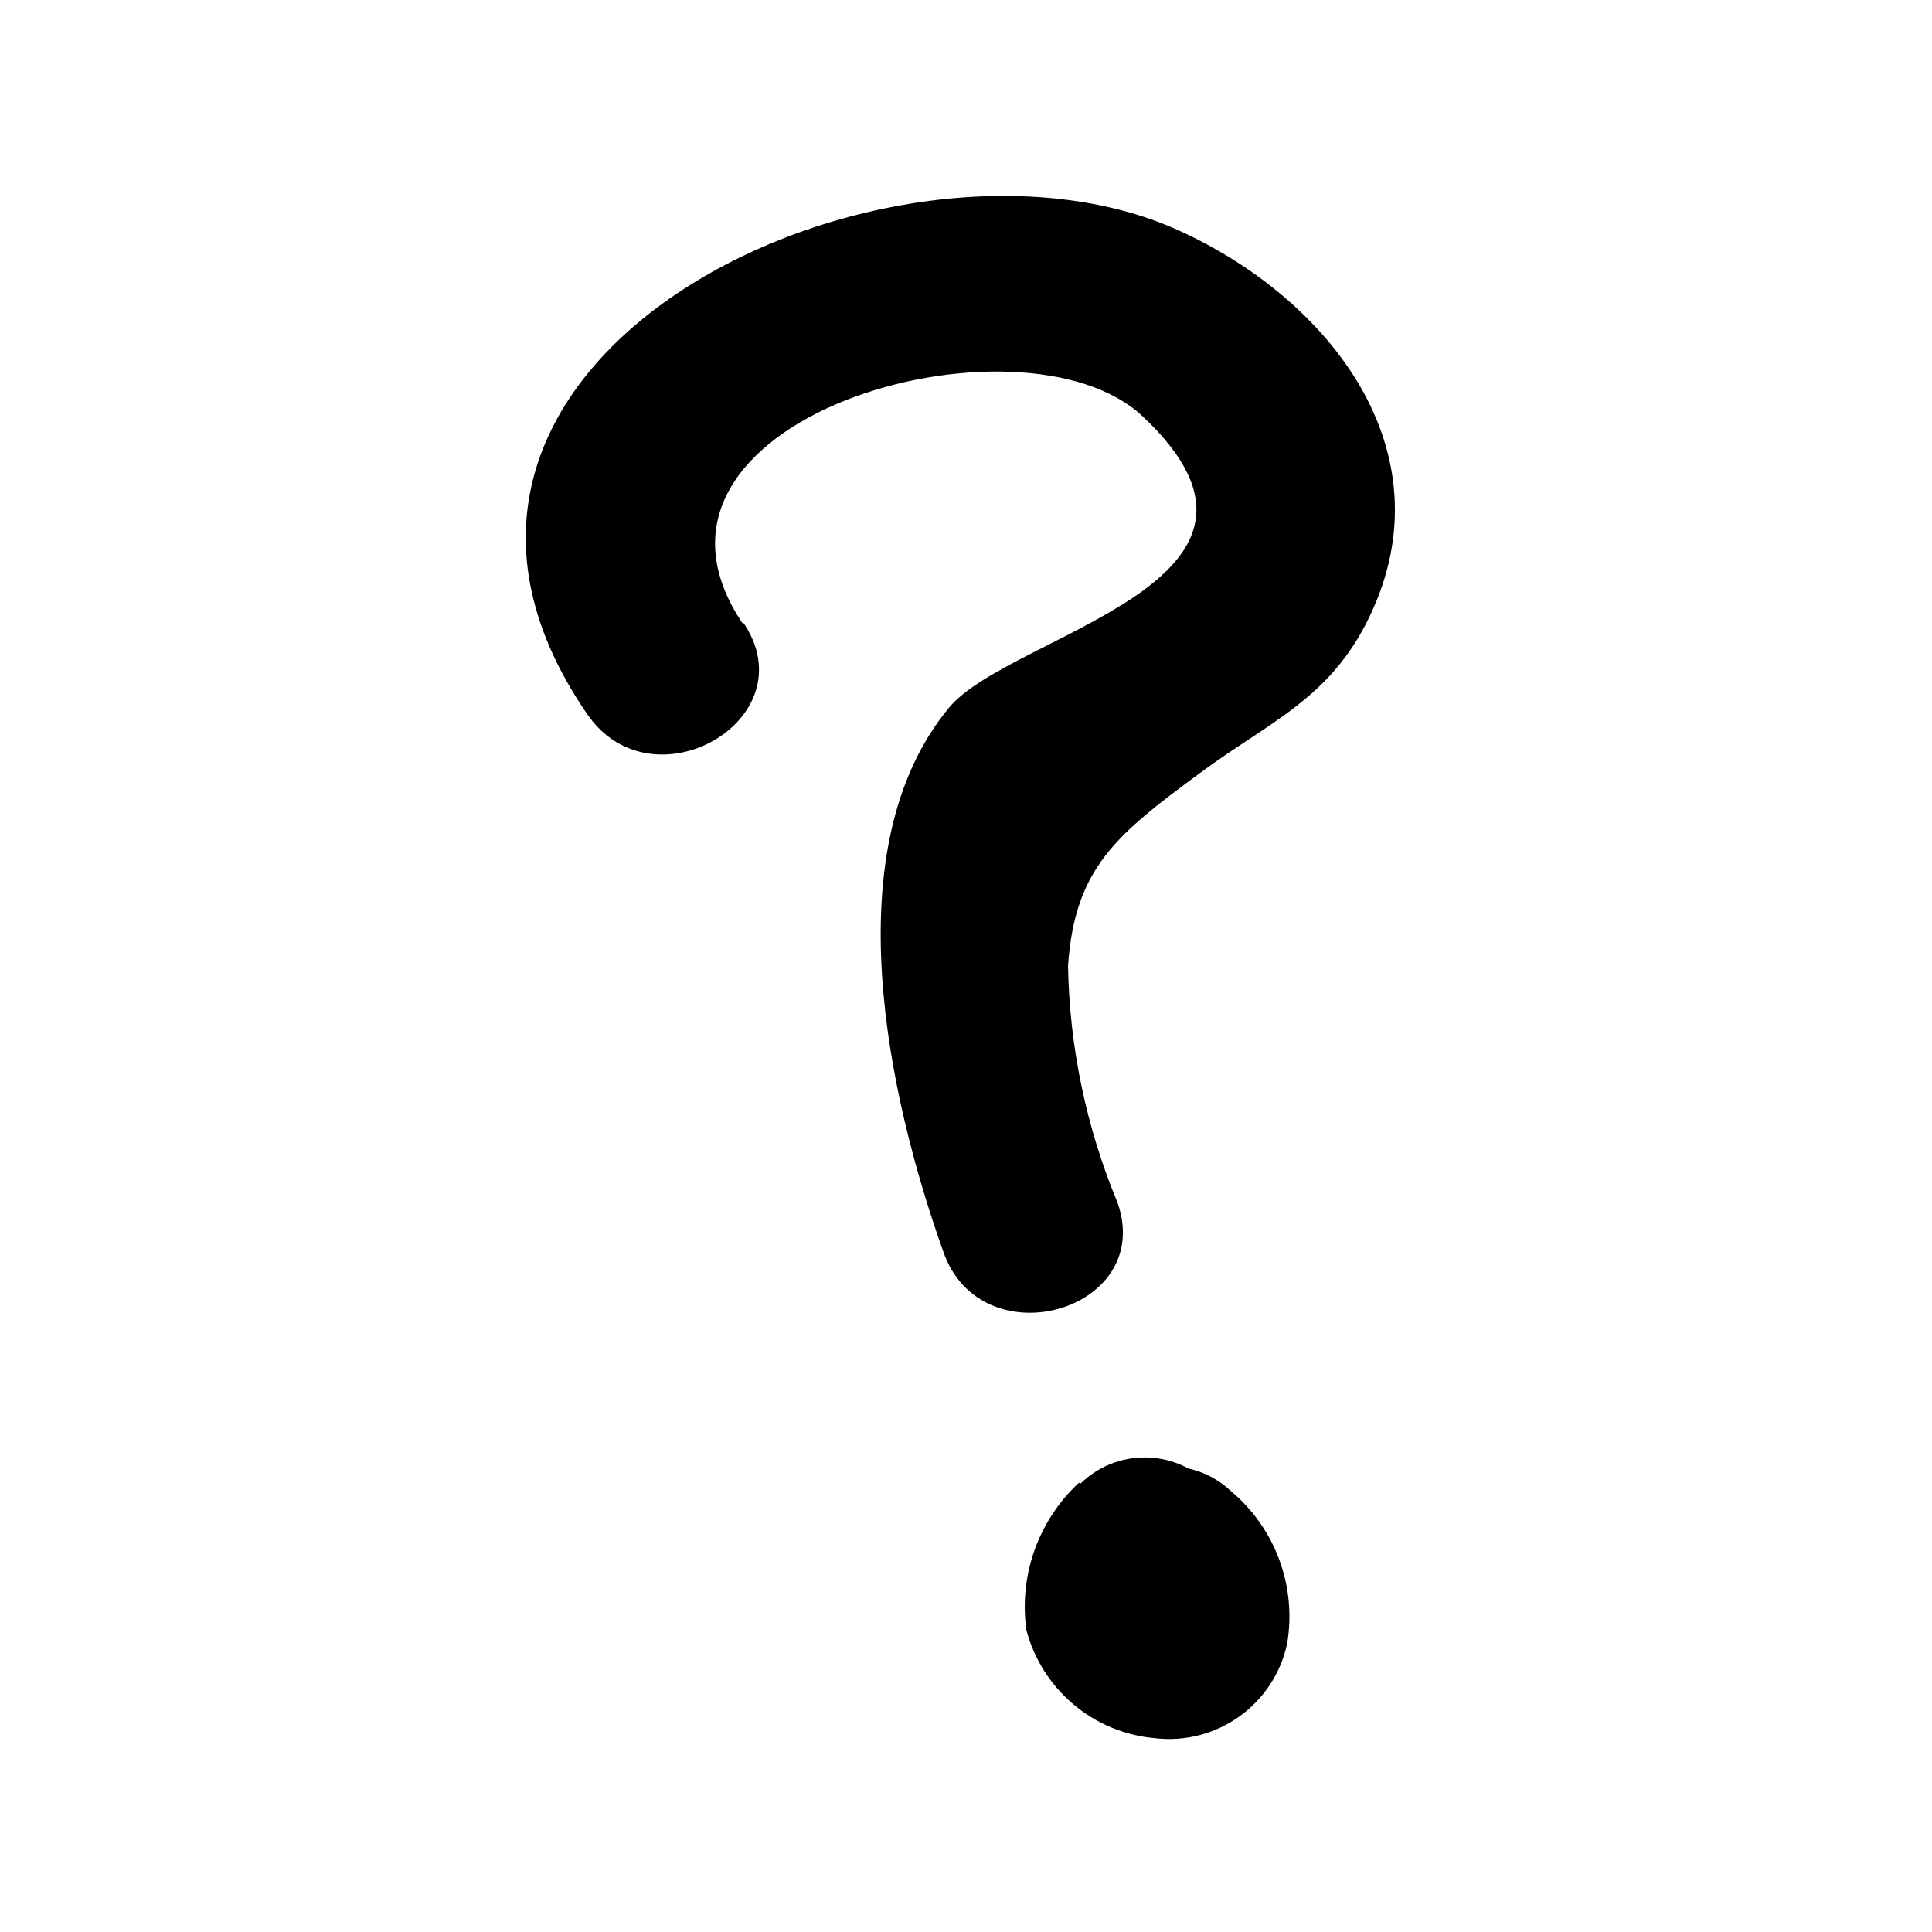
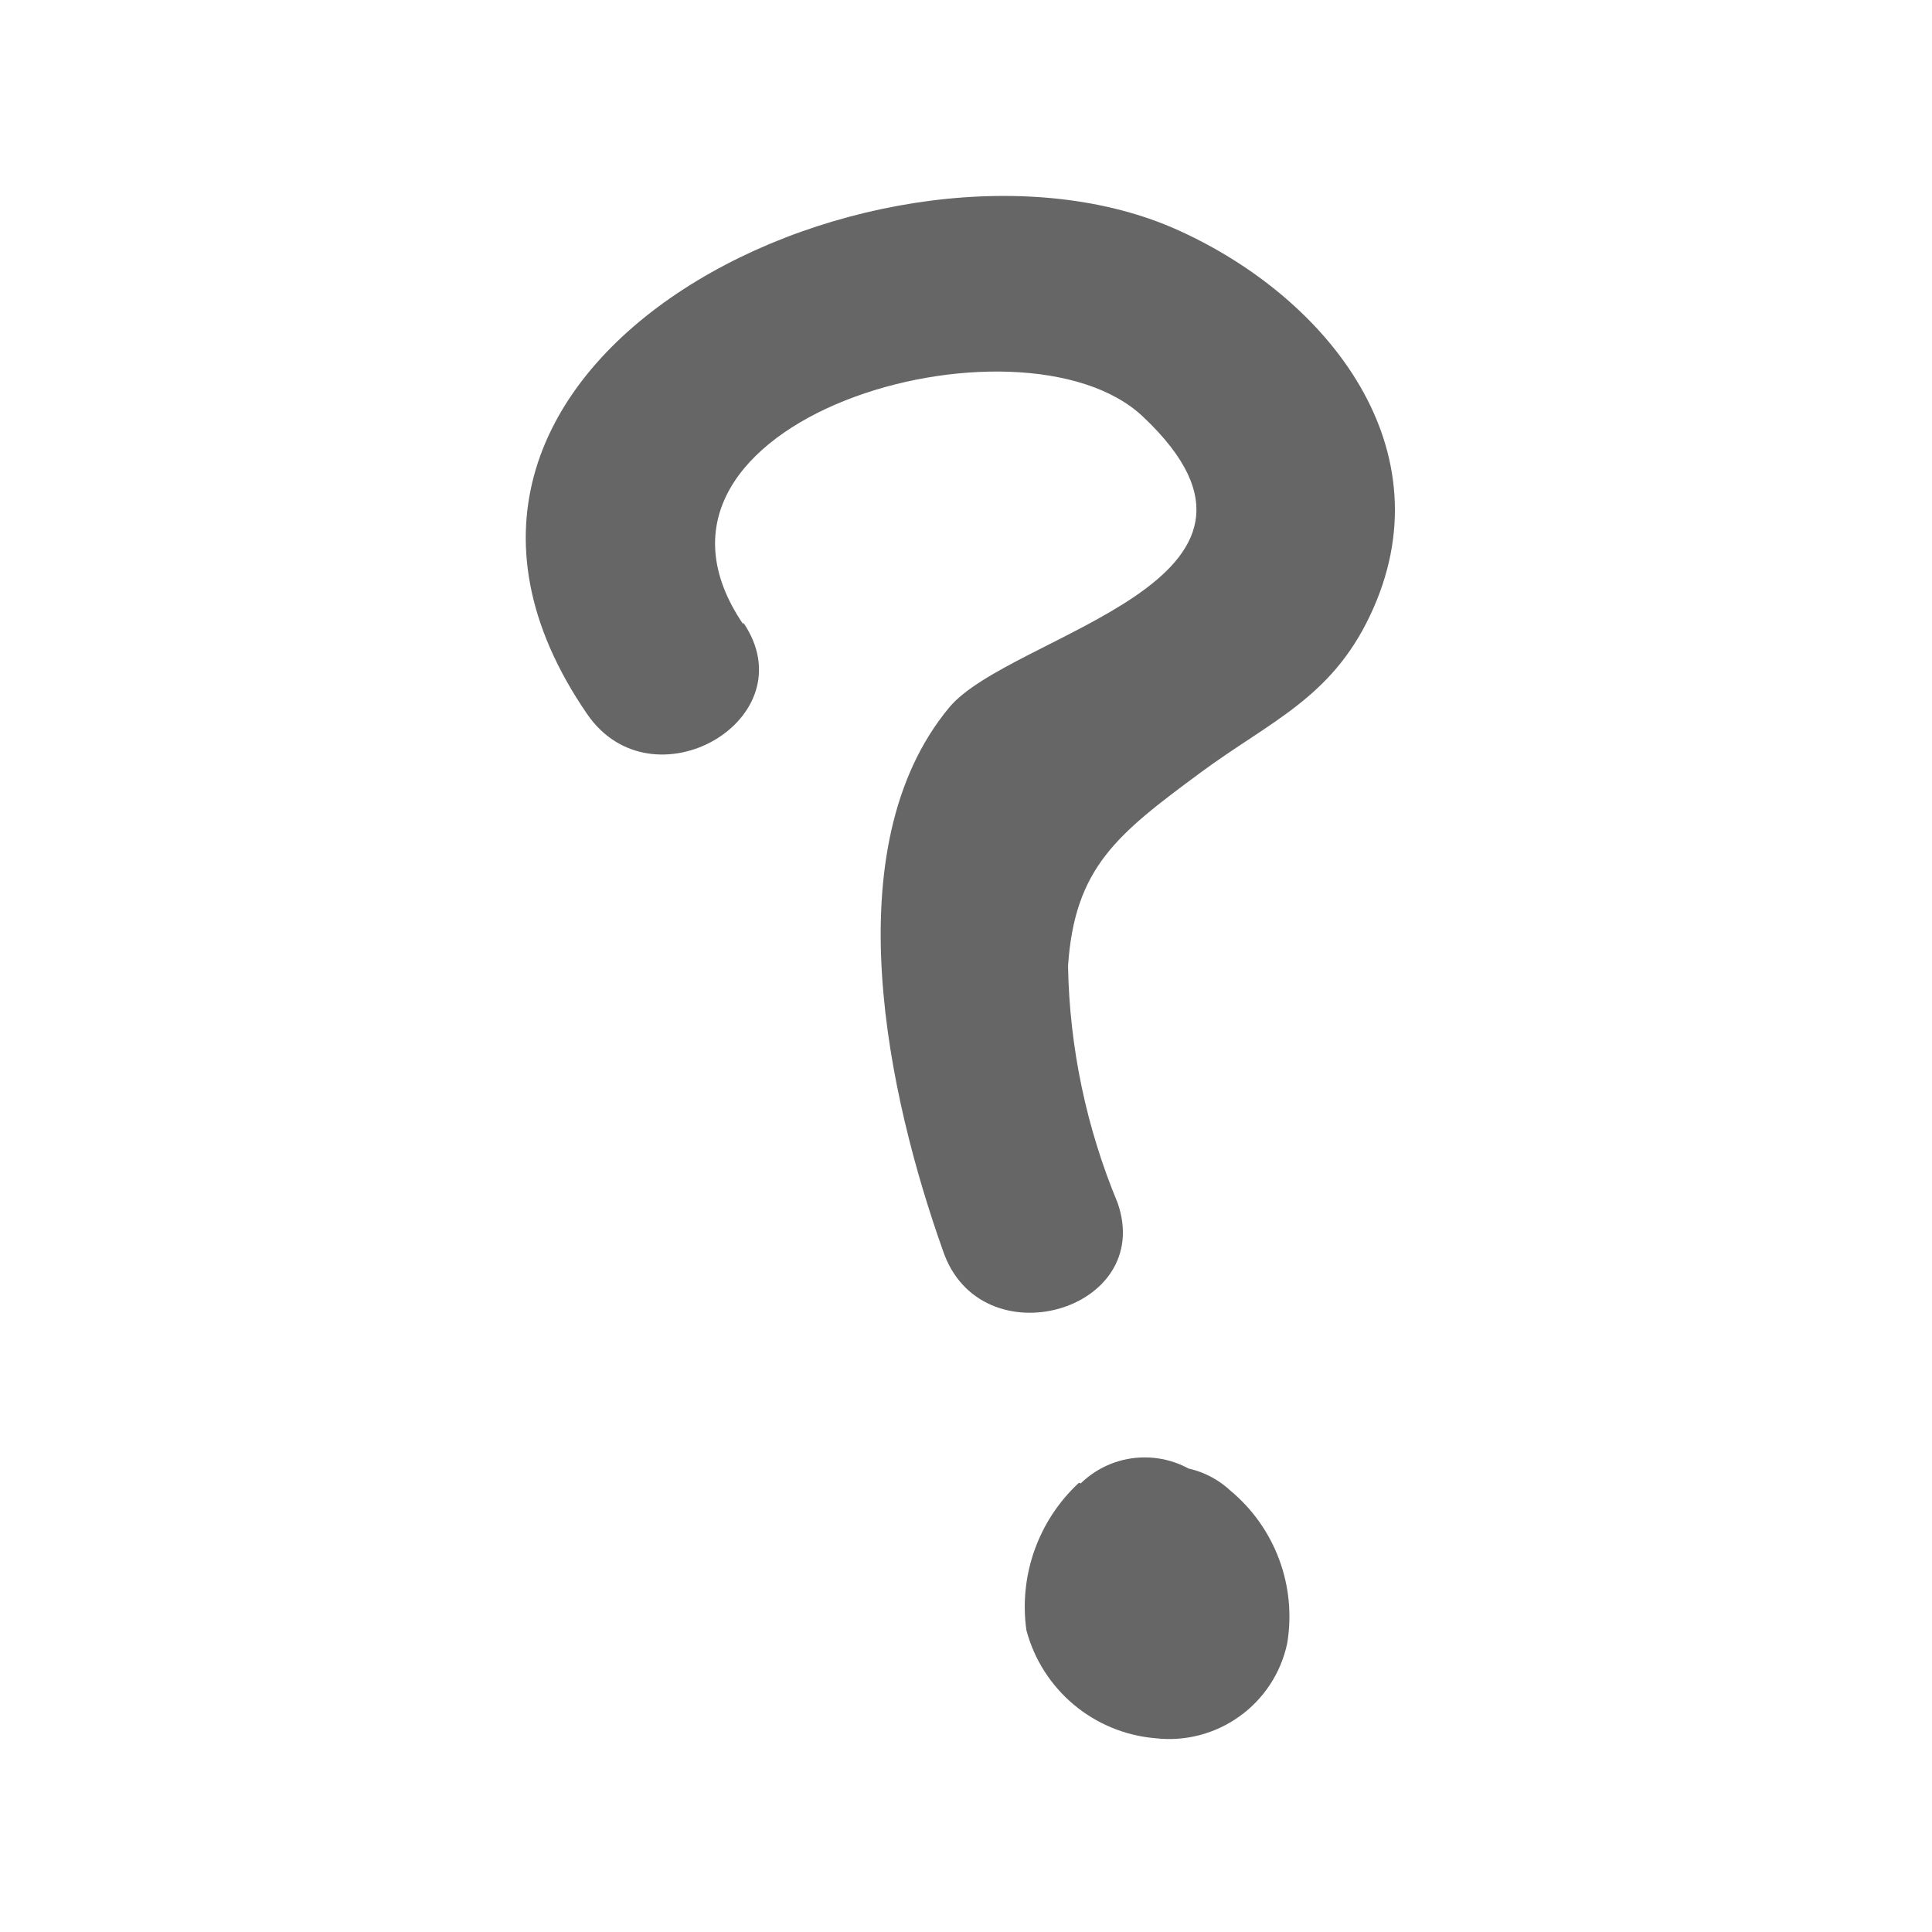
<svg xmlns="http://www.w3.org/2000/svg" viewBox="0 0 32 32">
-   <g id="Layer_61" data-name="Layer 61">
-     <path d="M12.31,10.34C10,6.94,16.92,5,18.93,6.9c2.91,2.74-2.19,3.59-3.21,4.82-1.93,2.33-1,6.47-.1,9,.62,1.82,3.52,1,2.89-.8A10.7,10.7,0,0,1,17.69,16c.11-1.63.81-2.18,2.19-3.2,1.15-.85,2.16-1.23,2.81-2.6C24,7.45,22,4.94,19.53,3.82c-4.76-2.17-13.86,2.09-9.81,8,1.08,1.59,3.68.09,2.59-1.51Z" />
-     <path d="M17.87,24.56A2.8,2.8,0,0,0,17,27a2.42,2.42,0,0,0,2.13,1.79,2,2,0,0,0,2.19-1.57,2.71,2.71,0,0,0-.94-2.53,1.5,1.5,0,0,0-2.12,2.12l.22.23,0-.05a.78.78,0,0,1,0-.51q.54-.9,1.16-.64c.34.23.3.54.32.92q-.06.14.06-.07-.13.18,0,0a1.53,1.53,0,0,0,0-2.12,1.52,1.52,0,0,0-2.12,0Z" />
-   </g>
+   <defs>
+     <style>.a{fill:#666;}</style>
+   </defs>
+   <path class="a" d="M12.31,10.34C10,6.94,16.92,5,18.93,6.9c2.91,2.74-2.19,3.59-3.21,4.82-1.93,2.33-1,6.47-.1,9,.62,1.82,3.52,1,2.89-.8A10.7,10.7,0,0,1,17.69,16c.11-1.63.81-2.18,2.19-3.2,1.15-.85,2.16-1.23,2.81-2.6C24,7.45,22,4.94,19.53,3.82c-4.76-2.17-13.86,2.09-9.81,8,1.08,1.59,3.68.09,2.59-1.51Z" />
+   <path class="a" d="M17.87,24.56A2.8,2.8,0,0,0,17,27a2.42,2.42,0,0,0,2.13,1.79,2,2,0,0,0,2.19-1.57,2.71,2.71,0,0,0-.94-2.53,1.5,1.5,0,0,0-2.12,2.12l.22.23,0-.05a.78.78,0,0,1,0-.51q.54-.9,1.16-.64c.34.23.3.54.32.92q-.06.14.06-.07-.13.18,0,0a1.53,1.53,0,0,0,0-2.12,1.52,1.52,0,0,0-2.12,0Z" />
</svg>
